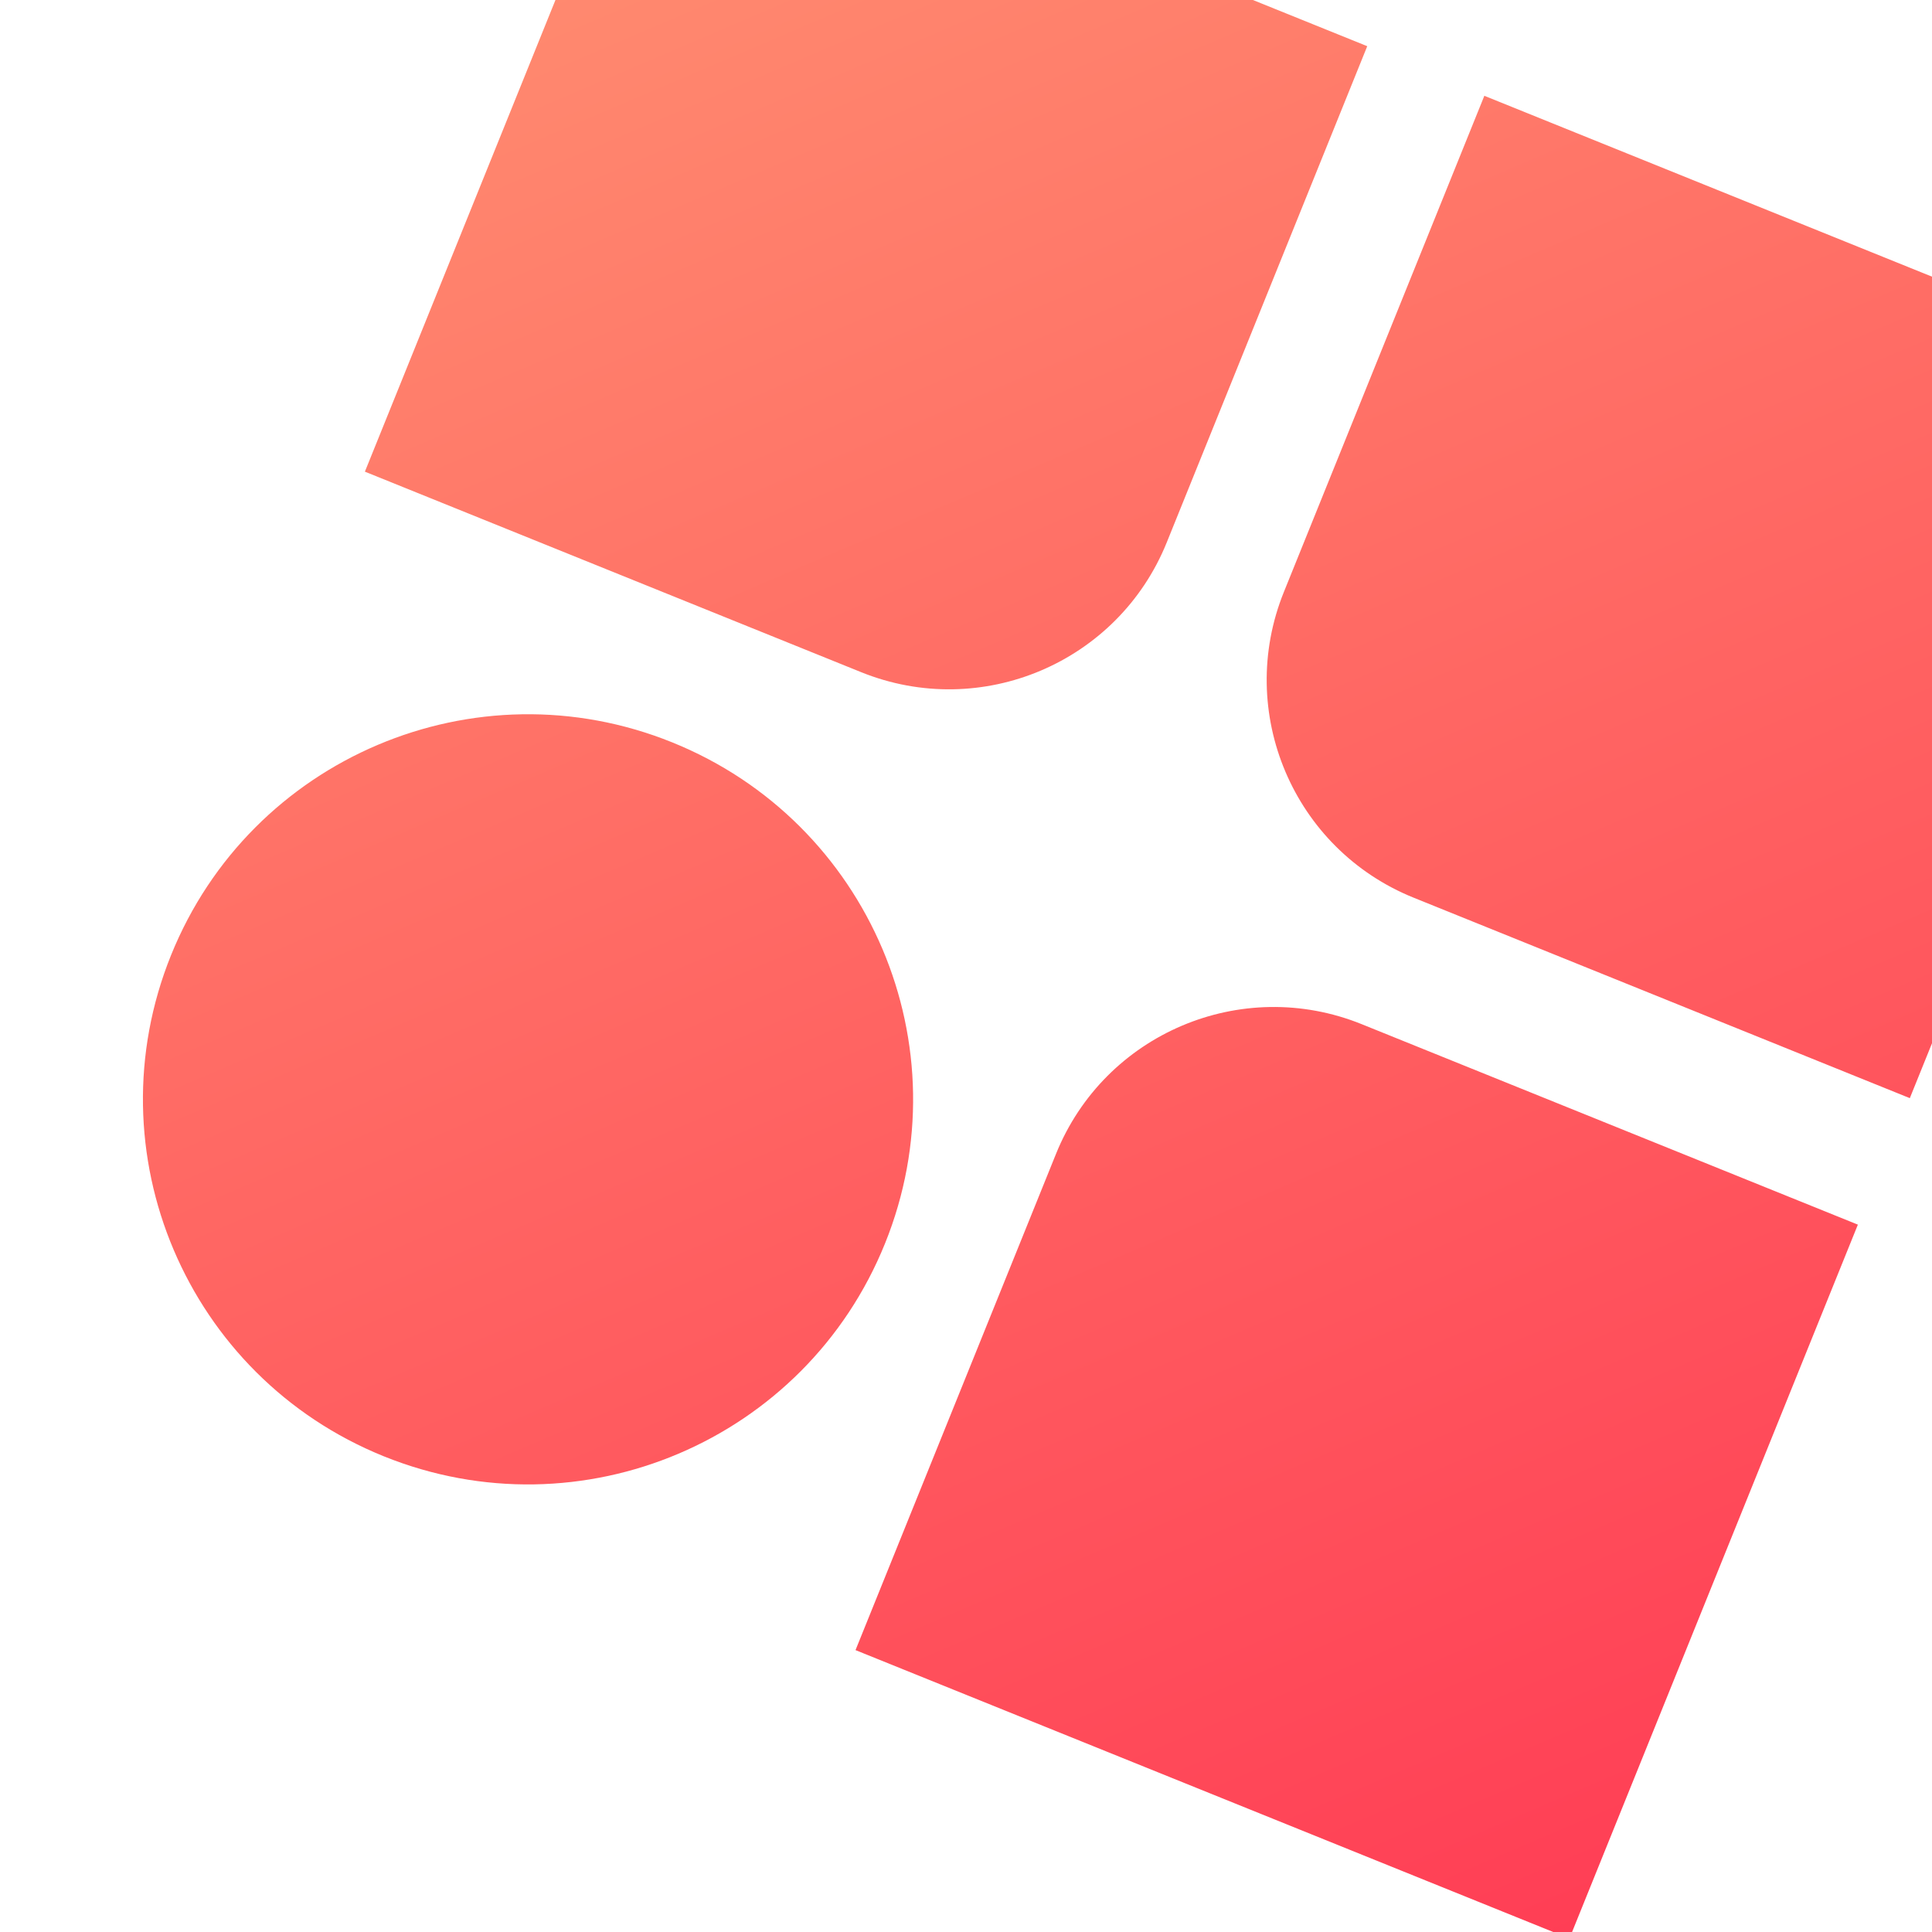
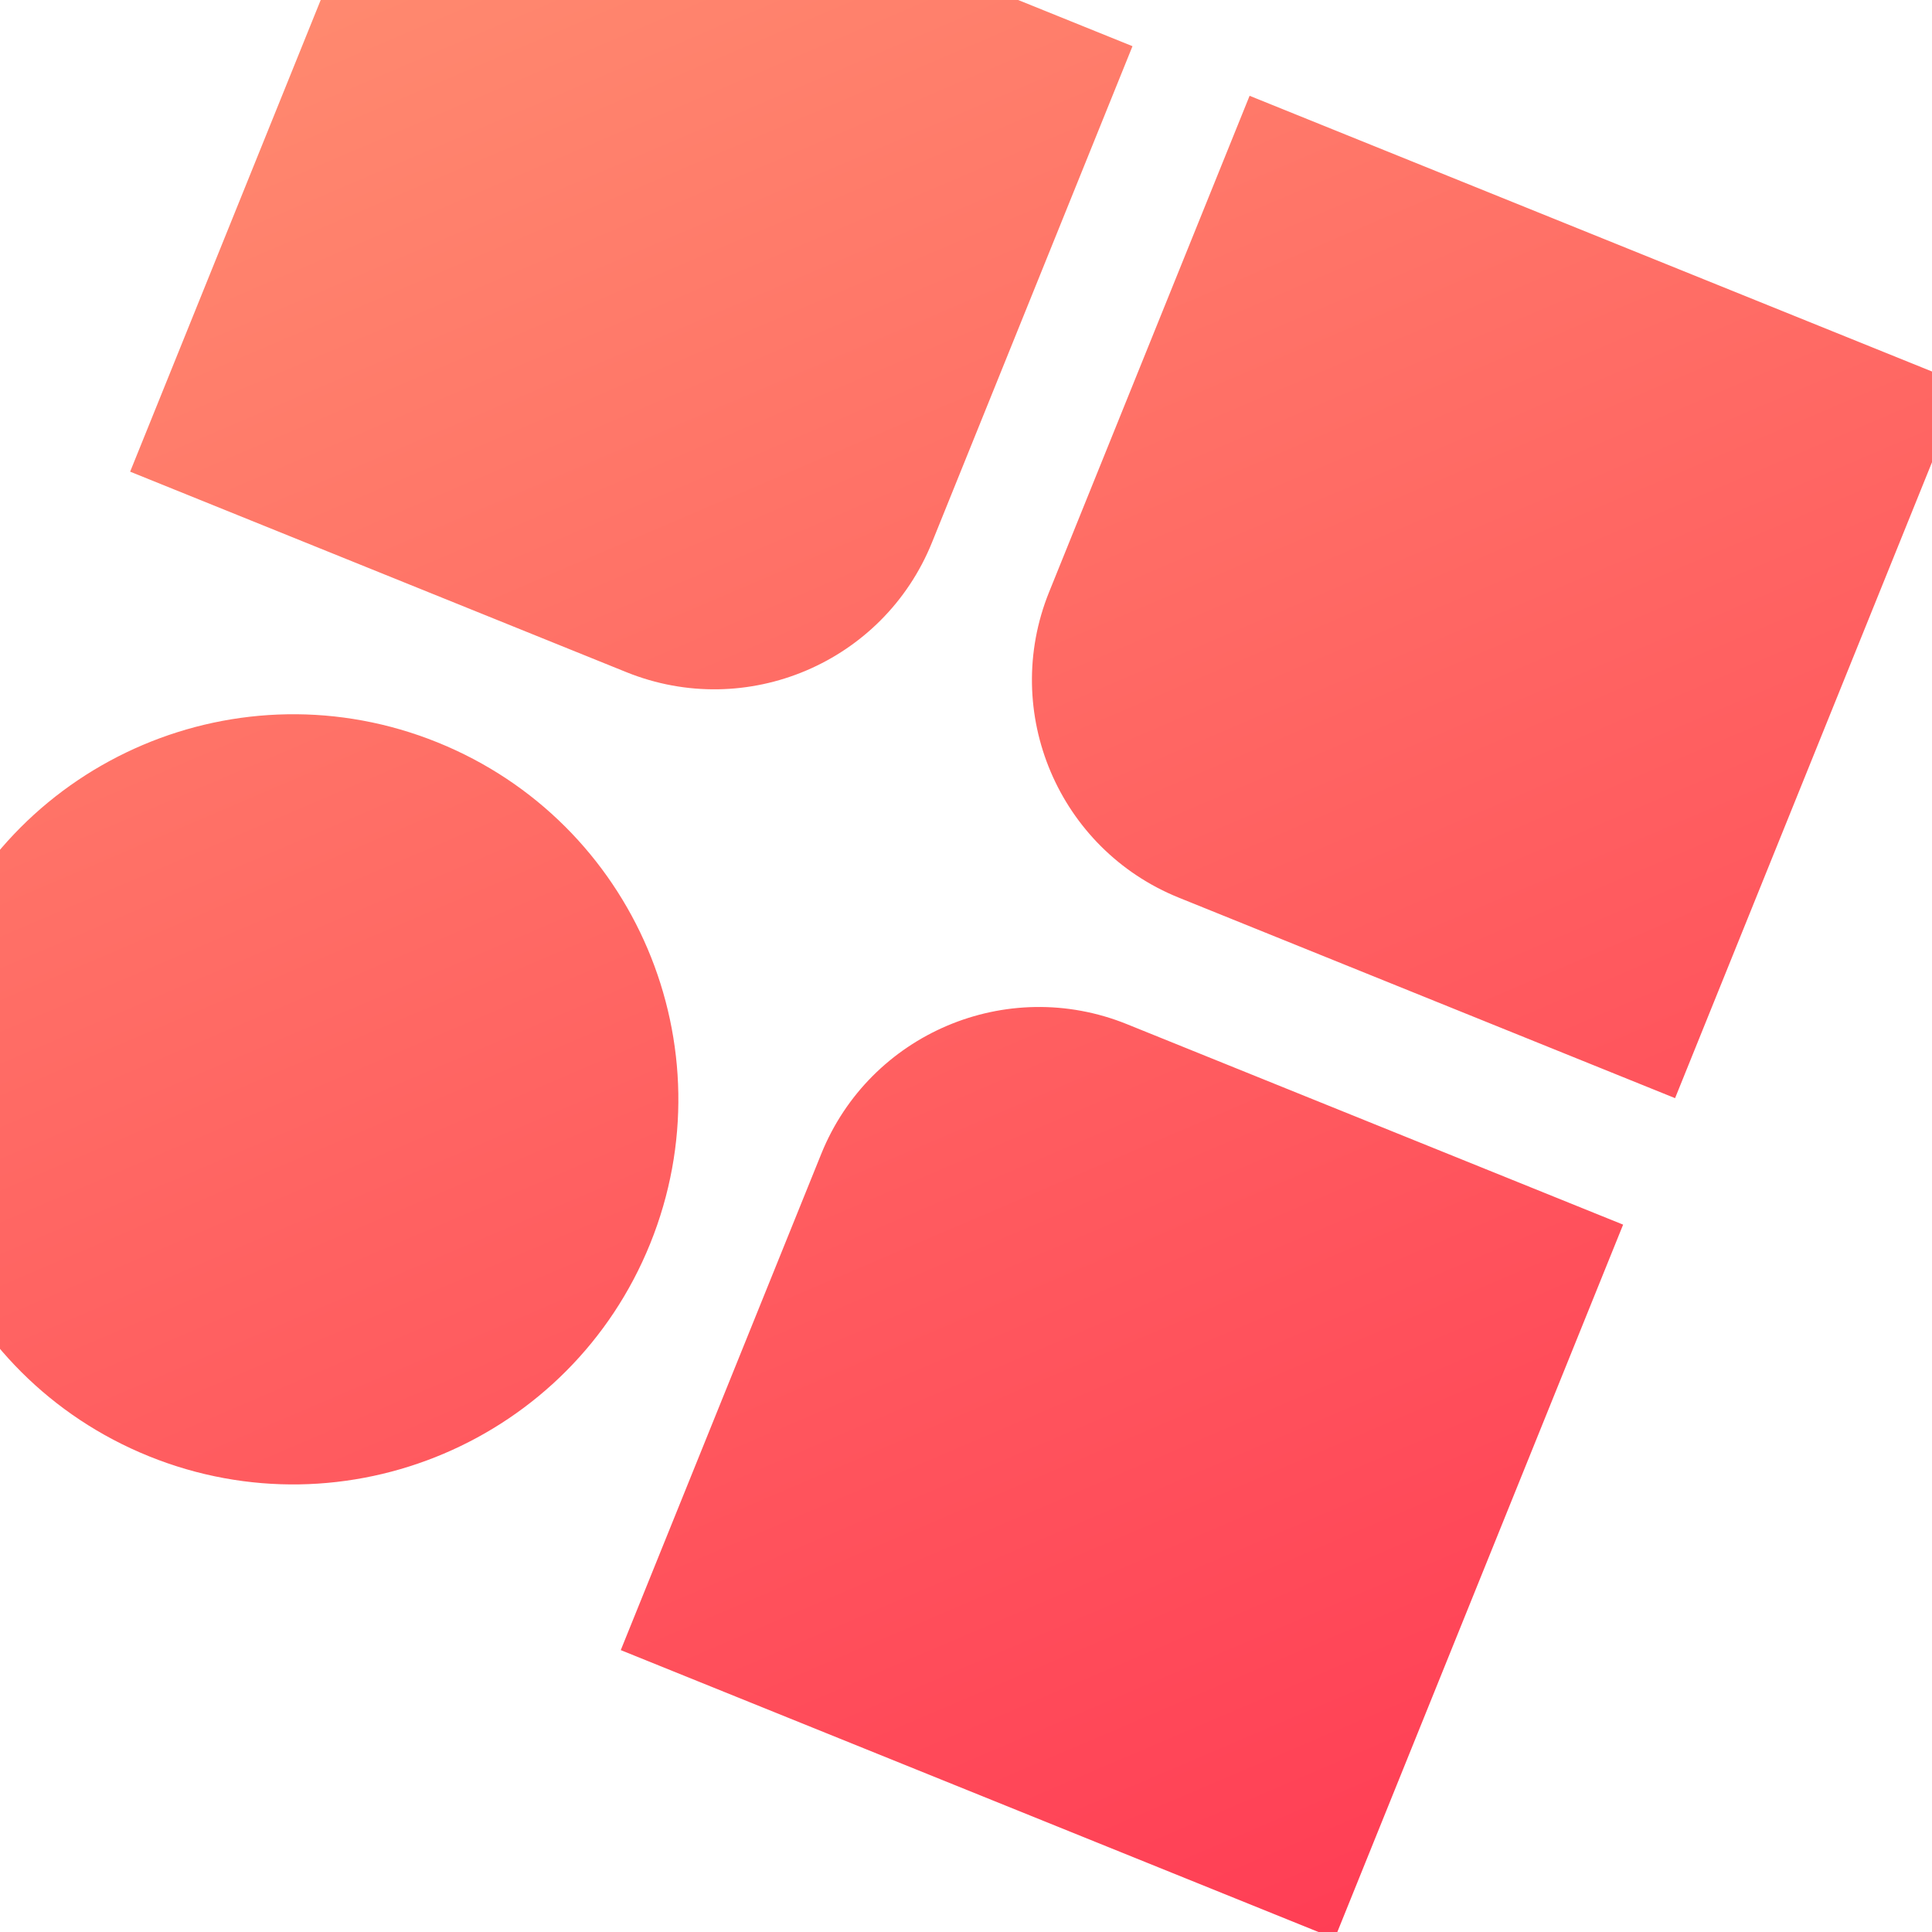
- <svg xmlns="http://www.w3.org/2000/svg" width="500" height="500" viewBox="350 300 500 823">
+ <svg xmlns="http://www.w3.org/2000/svg" width="500" height="500" viewBox="350 300 700 823">
  <defs>
    <linearGradient x1=".695%" y1="0%" x2="99.305%" y2="100%" id="a">
      <stop stop-color="#FF8F71" offset="0%" />
      <stop stop-color="#FF3E55" offset="100%" />
    </linearGradient>
  </defs>
  <path d="M821.895,497.739 L821.895,825.739 L493.895,825.739 L493.895,597.739 C493.895,542.511 538.667,497.739 593.895,497.739 L821.895,497.739 Z M276.656,496.461 C367.231,496.461 440.656,569.886 440.656,660.461 C440.656,751.036 367.231,824.461 276.656,824.461 C186.081,824.461 112.656,751.036 112.656,660.461 C112.656,569.886 186.081,496.461 276.656,496.461 Z M822.228,111.49 L822.228,439.49 L594.228,439.49 C538.999,439.49 494.228,394.718 494.228,339.49 L494.228,339.49 L494.228,111.49 L822.228,111.49 Z M440.061,110.586 L440.061,338.586 C440.061,393.814 395.29,438.586 340.061,438.586 L112.061,438.586 L112.061,110.586 L440.061,110.586 Z" transform="rotate(22 67.652 1066.199)" fill="url(#a)" fill-rule="evenodd" />
</svg>
